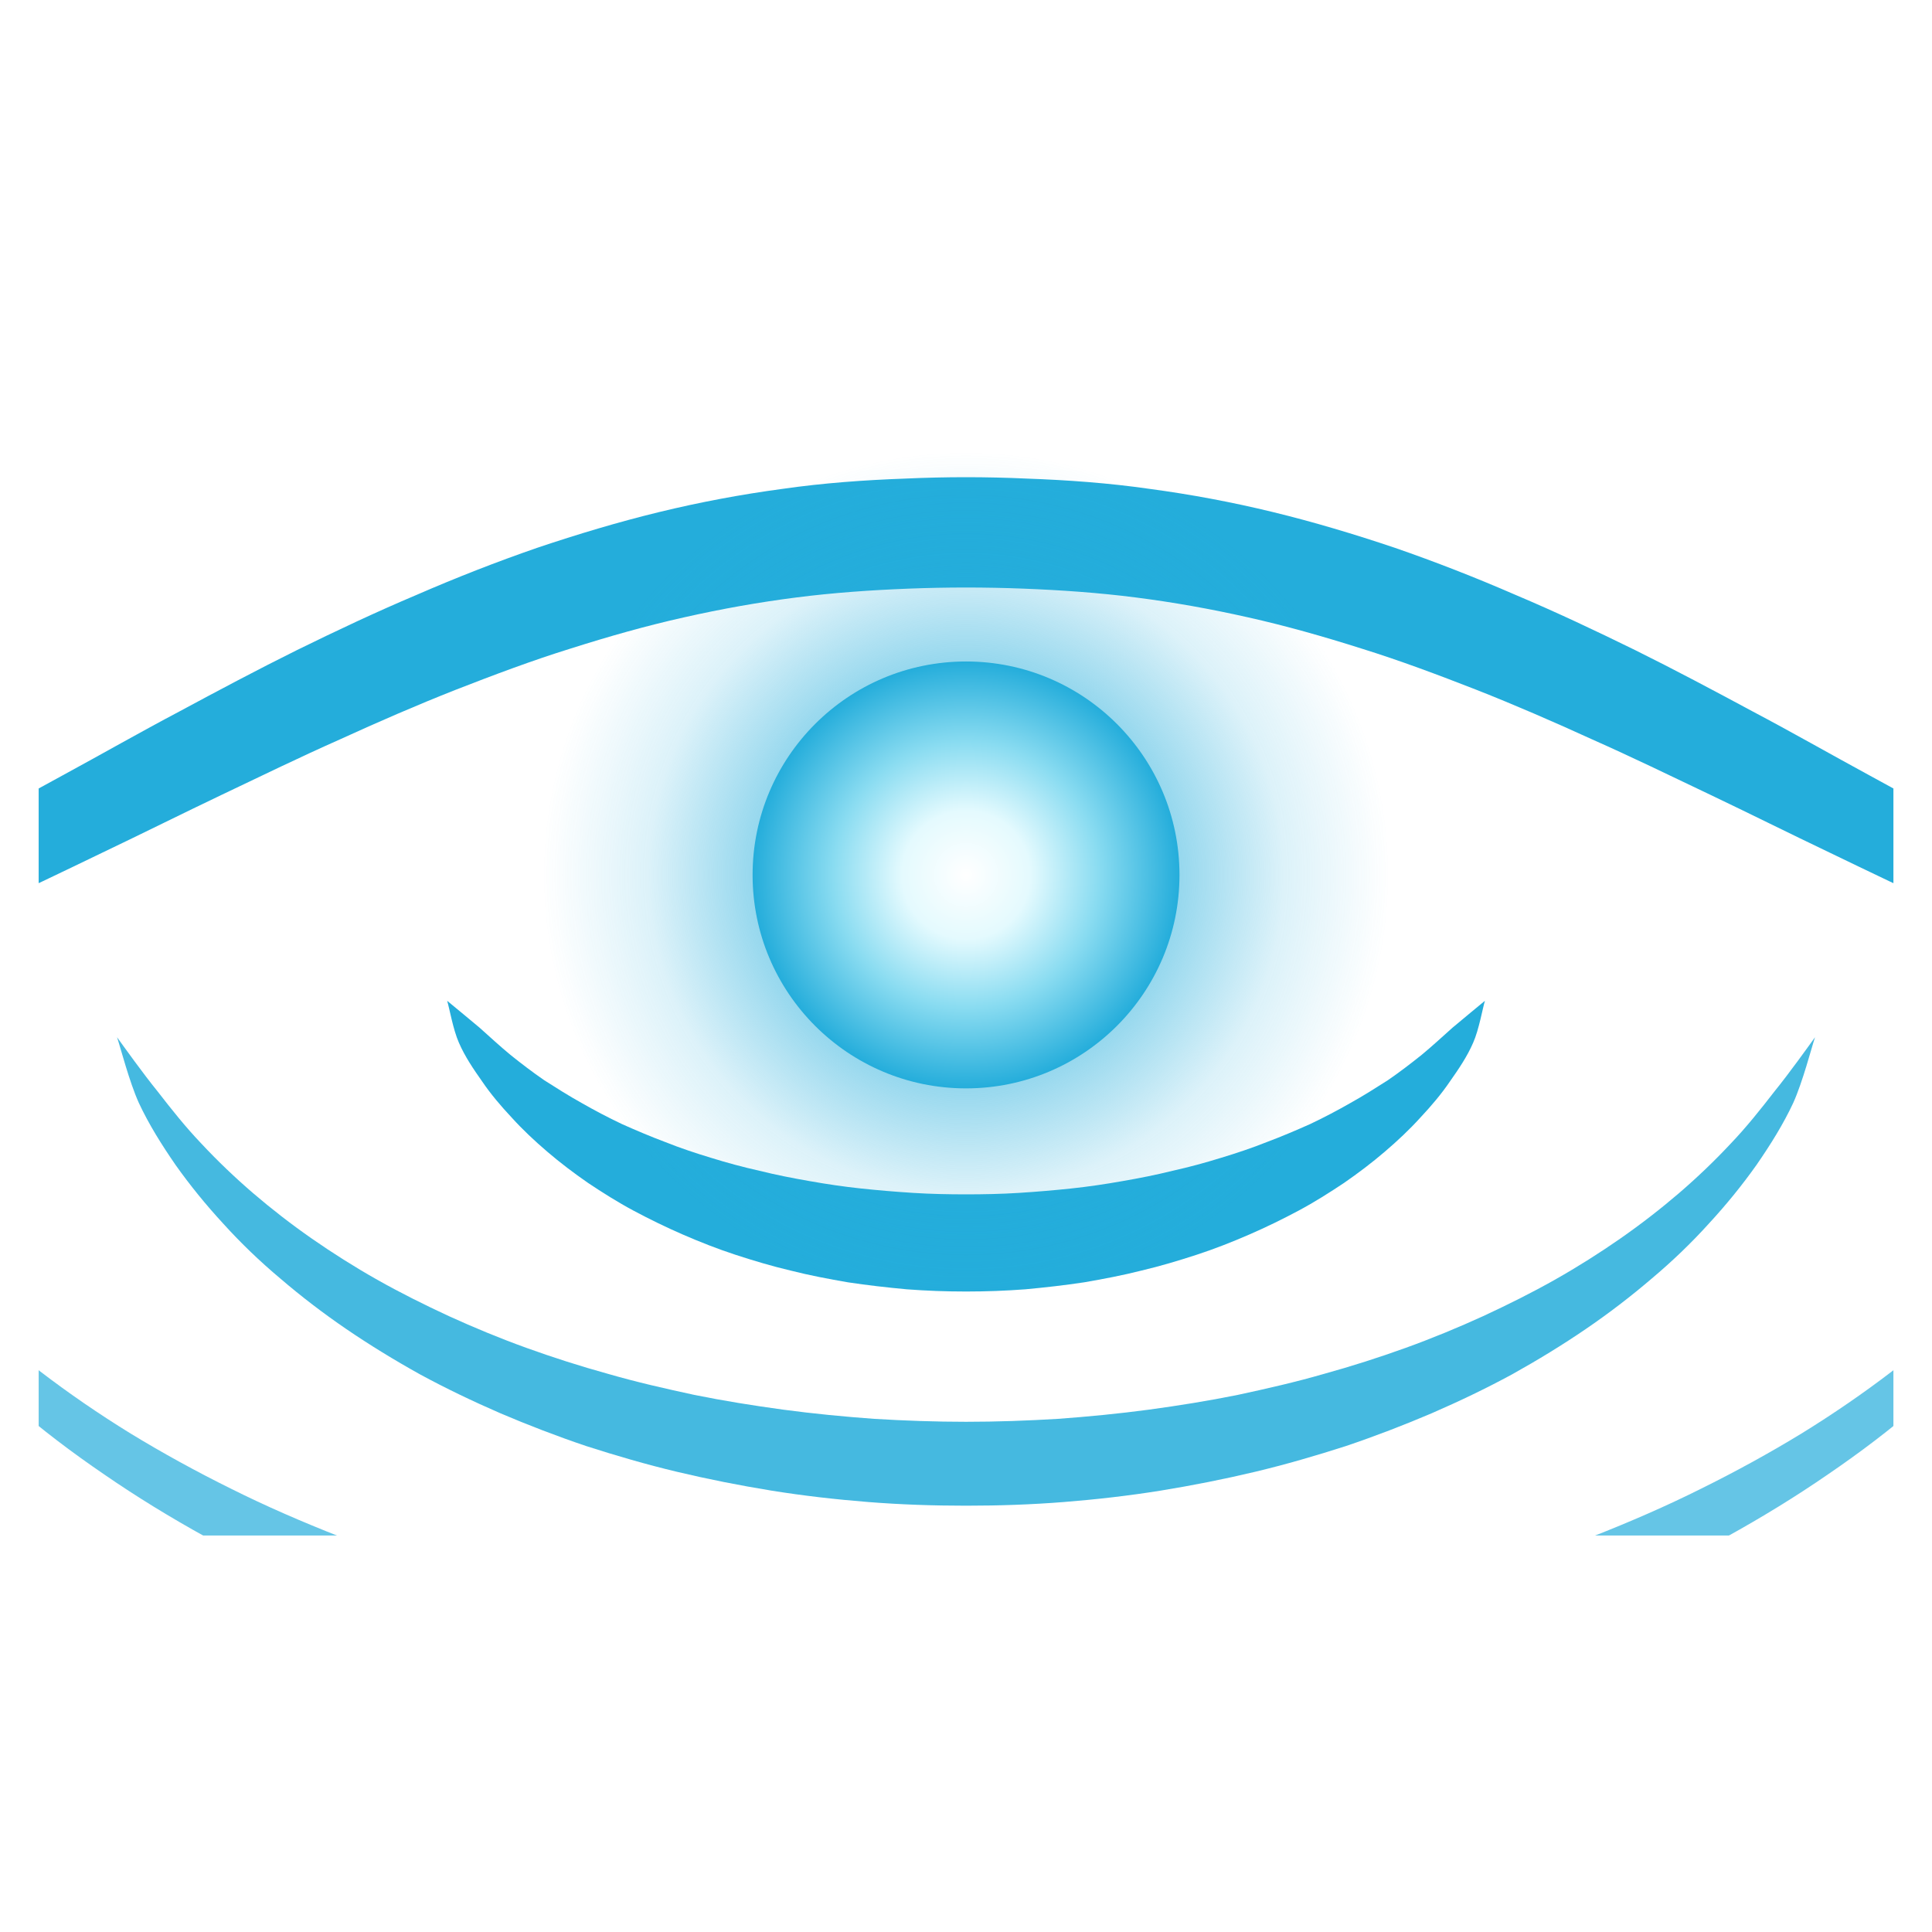
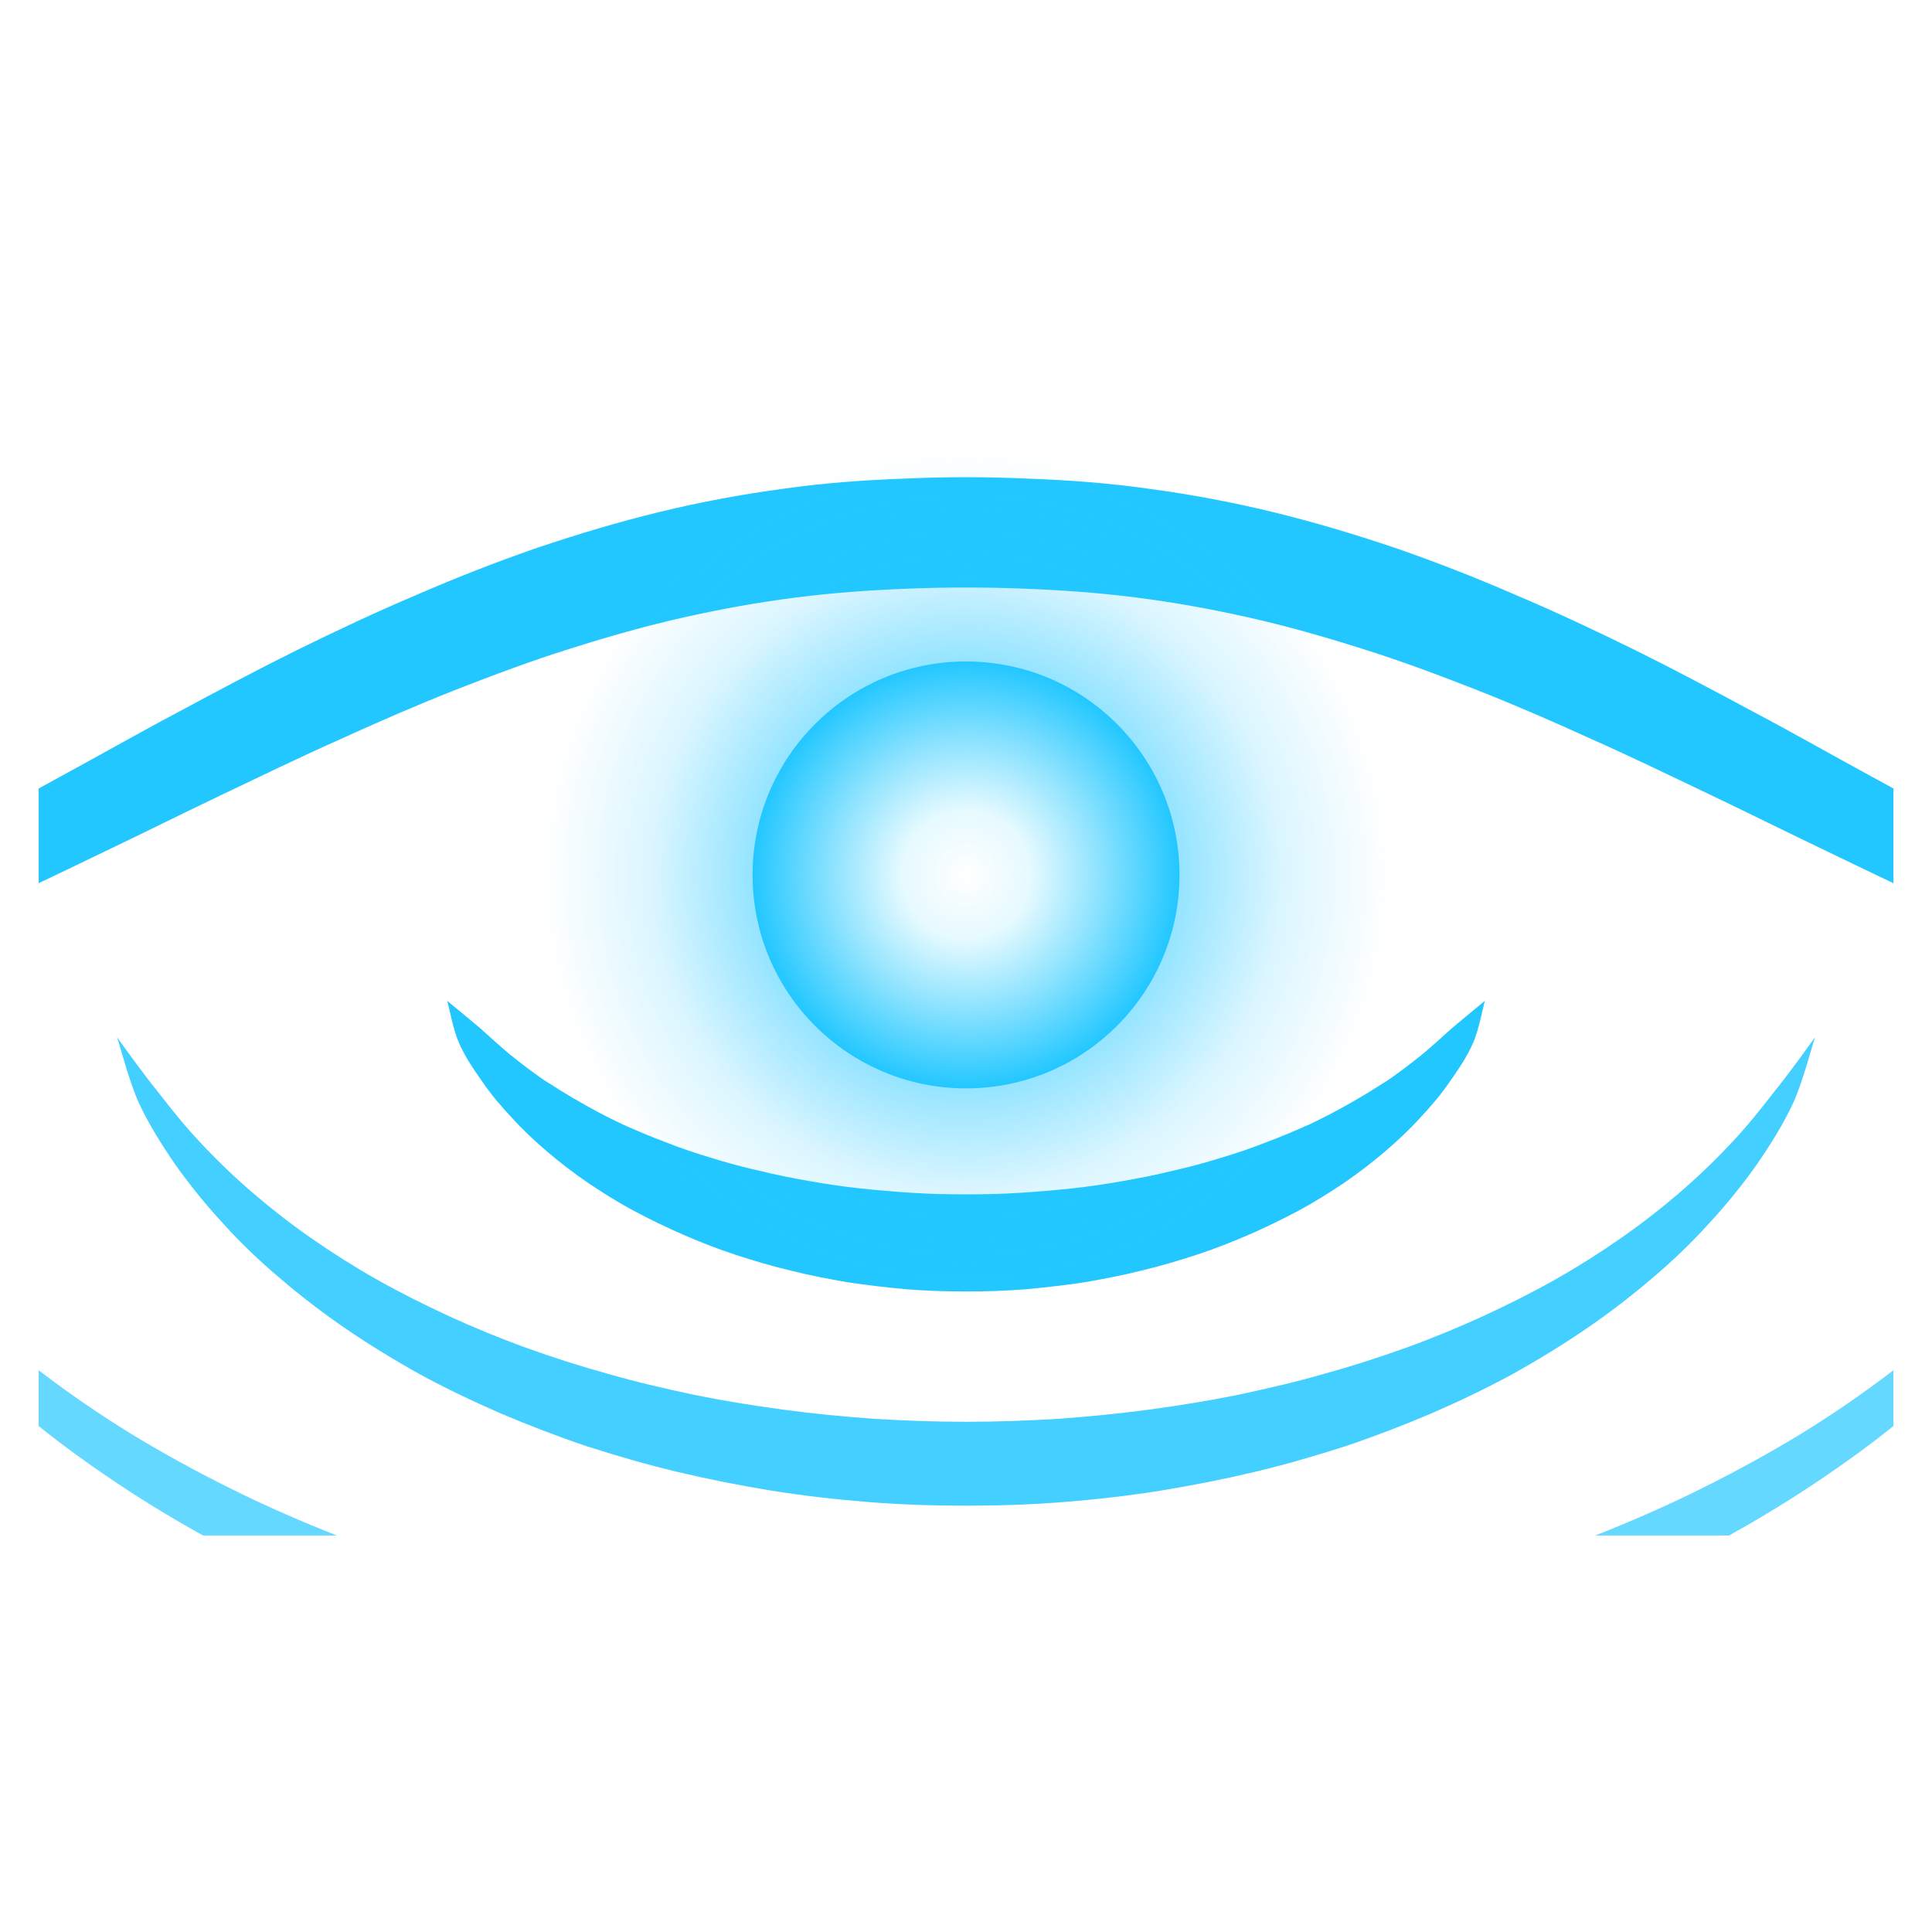
<svg xmlns="http://www.w3.org/2000/svg" viewBox="0 0 100 100" width="100" height="100">
  <defs>
    <radialGradient id="core-on-dark-core" gradientUnits="userSpaceOnUse" cx="50.0" cy="24.0" r="5.8">
      <stop offset="0" stop-color="#FFFFFF" />
-       <stop offset="0.30" stop-color="#E4FAFE" />
-       <stop offset="0.62" stop-color="#8ADCF1" />
-       <stop offset="1" stop-color="#24ADDB" />
+       <stop offset="0.30" stop-color="#E6FAFF" />
+       <stop offset="0.62" stop-color="#8FE3FF" />
+       <stop offset="1" stop-color="#22C7FF" />
    </radialGradient>
    <radialGradient id="core-on-dark-halo" gradientUnits="userSpaceOnUse" cx="50.0" cy="24.0" r="11.5">
-       <stop offset="0.45" stop-color="#24ADDB" stop-opacity="0.55" />
-       <stop offset="0.75" stop-color="#24ADDB" stop-opacity="0.16" />
-       <stop offset="1" stop-color="#24ADDB" stop-opacity="0" />
+       <stop offset="0.45" stop-color="#22C7FF" stop-opacity="0.55" />
+       <stop offset="0.75" stop-color="#22C7FF" stop-opacity="0.16" />
+       <stop offset="1" stop-color="#22C7FF" stop-opacity="0" />
    </radialGradient>
  </defs>
  <g transform="translate(-45.238,-0.429) scale(1.9048)">
    <clipPath id="core-clip-on-dark">
      <rect x="24.8" y="11.0" width="50.4" height="30.95" />
    </clipPath>
    <g clip-path="url(#core-clip-on-dark)">
-       <path d="M10.00,27.80 C10.55,27.84 12.20,28.12 13.30,28.06 C14.41,27.99 15.53,27.70 16.64,27.41 C17.76,27.12 18.87,26.72 19.97,26.31 C21.08,25.90 22.18,25.41 23.27,24.93 C24.37,24.44 25.46,23.91 26.54,23.39 C27.63,22.87 28.71,22.33 29.78,21.82 C30.85,21.31 31.92,20.79 32.98,20.32 C34.03,19.84 35.09,19.38 36.13,18.97 C37.18,18.56 38.22,18.17 39.25,17.85 C40.29,17.52 41.31,17.23 42.34,17.00 C43.36,16.77 44.37,16.59 45.39,16.46 C46.41,16.33 47.42,16.26 48.45,16.22 C49.48,16.18 50.52,16.18 51.55,16.22 C52.58,16.26 53.59,16.33 54.61,16.46 C55.63,16.59 56.64,16.77 57.66,17.00 C58.69,17.23 59.71,17.52 60.75,17.85 C61.78,18.17 62.82,18.56 63.87,18.97 C64.91,19.38 65.97,19.84 67.02,20.32 C68.08,20.79 69.15,21.31 70.22,21.82 C71.29,22.33 72.37,22.87 73.46,23.39 C74.54,23.91 75.63,24.44 76.73,24.93 C77.82,25.41 78.92,25.90 80.03,26.31 C81.13,26.72 82.24,27.12 83.36,27.41 C84.47,27.70 85.59,27.99 86.70,28.06 C87.80,28.12 89.45,27.84 90.00,27.80 L90.00,27.80 C89.48,27.65 87.93,27.24 86.90,26.93 C85.88,26.61 84.87,26.30 83.84,25.91 C82.82,25.52 81.80,25.06 80.77,24.57 C79.74,24.08 78.71,23.54 77.67,23.00 C76.64,22.45 75.59,21.86 74.54,21.29 C73.49,20.72 72.44,20.12 71.38,19.56 C70.32,18.99 69.25,18.42 68.18,17.89 C67.10,17.36 66.02,16.85 64.93,16.39 C63.85,15.92 62.75,15.49 61.65,15.11 C60.55,14.74 59.45,14.41 58.34,14.14 C57.23,13.87 56.11,13.66 54.99,13.51 C53.88,13.35 52.76,13.27 51.65,13.23 C50.54,13.18 49.46,13.18 48.35,13.23 C47.24,13.27 46.12,13.35 45.01,13.51 C43.89,13.66 42.77,13.87 41.66,14.14 C40.55,14.41 39.45,14.74 38.35,15.11 C37.25,15.49 36.15,15.92 35.07,16.39 C33.98,16.85 32.90,17.36 31.82,17.89 C30.75,18.42 29.68,18.99 28.62,19.56 C27.56,20.12 26.51,20.72 25.46,21.29 C24.41,21.86 23.36,22.45 22.33,23.00 C21.29,23.54 20.26,24.08 19.23,24.57 C18.20,25.06 17.18,25.52 16.16,25.91 C15.13,26.30 14.12,26.61 13.10,26.93 C12.07,27.24 10.52,27.65 10.00,27.80 Z" fill="#24ADDB" />
-       <path d="M64.10,27.42 C63.95,27.54 63.51,27.91 63.22,28.15 C62.94,28.40 62.67,28.65 62.38,28.89 C62.08,29.13 61.78,29.36 61.46,29.58 C61.13,29.79 60.80,30.00 60.44,30.20 C60.09,30.40 59.73,30.59 59.35,30.77 C58.97,30.94 58.57,31.11 58.17,31.26 C57.77,31.42 57.35,31.56 56.92,31.69 C56.50,31.82 56.06,31.94 55.61,32.04 C55.17,32.15 54.71,32.24 54.25,32.32 C53.80,32.40 53.33,32.47 52.86,32.52 C52.39,32.57 51.91,32.61 51.44,32.64 C50.96,32.67 50.48,32.68 50.00,32.68 C49.52,32.68 49.04,32.67 48.56,32.64 C48.09,32.61 47.61,32.57 47.14,32.52 C46.67,32.47 46.20,32.40 45.75,32.32 C45.29,32.24 44.83,32.15 44.39,32.04 C43.94,31.94 43.50,31.82 43.08,31.69 C42.65,31.56 42.23,31.42 41.83,31.26 C41.43,31.11 41.03,30.94 40.65,30.77 C40.27,30.59 39.91,30.40 39.56,30.20 C39.20,30.00 38.87,29.79 38.54,29.58 C38.22,29.36 37.92,29.13 37.62,28.89 C37.33,28.65 37.06,28.40 36.78,28.15 C36.49,27.91 36.05,27.54 35.90,27.42 L35.90,27.42 C35.96,27.61 36.06,28.20 36.22,28.56 C36.38,28.93 36.61,29.27 36.85,29.61 C37.08,29.95 37.36,30.28 37.66,30.60 C37.95,30.92 38.28,31.23 38.62,31.52 C38.97,31.82 39.34,32.10 39.73,32.37 C40.12,32.63 40.53,32.89 40.96,33.12 C41.39,33.35 41.84,33.57 42.30,33.77 C42.76,33.97 43.24,34.16 43.73,34.32 C44.22,34.48 44.72,34.63 45.23,34.75 C45.74,34.88 46.27,34.98 46.79,35.07 C47.32,35.15 47.85,35.21 48.39,35.26 C48.92,35.30 49.46,35.32 50.00,35.32 C50.54,35.32 51.08,35.30 51.61,35.26 C52.15,35.21 52.68,35.15 53.21,35.07 C53.73,34.98 54.26,34.88 54.77,34.75 C55.28,34.63 55.78,34.48 56.27,34.32 C56.76,34.16 57.24,33.97 57.70,33.77 C58.16,33.57 58.61,33.35 59.04,33.12 C59.47,32.89 59.88,32.63 60.27,32.37 C60.66,32.10 61.03,31.82 61.38,31.52 C61.72,31.23 62.05,30.92 62.34,30.60 C62.64,30.28 62.92,29.95 63.15,29.61 C63.39,29.27 63.62,28.93 63.78,28.56 C63.94,28.20 64.04,27.61 64.10,27.42 Z" fill="#24ADDB" />
-       <path d="M73.07,28.41 C72.89,28.66 72.36,29.40 71.97,29.88 C71.59,30.37 71.21,30.85 70.77,31.31 C70.34,31.77 69.87,32.22 69.37,32.65 C68.88,33.07 68.34,33.49 67.78,33.88 C67.22,34.27 66.62,34.65 66.00,35.00 C65.38,35.35 64.72,35.68 64.05,35.99 C63.37,36.30 62.67,36.59 61.95,36.85 C61.23,37.11 60.48,37.35 59.72,37.56 C58.96,37.78 58.17,37.96 57.38,38.13 C56.59,38.29 55.78,38.42 54.97,38.53 C54.15,38.64 53.32,38.72 52.50,38.78 C51.67,38.83 50.83,38.86 50.00,38.86 C49.17,38.86 48.33,38.83 47.50,38.78 C46.68,38.72 45.85,38.64 45.03,38.53 C44.22,38.42 43.41,38.29 42.62,38.13 C41.83,37.96 41.04,37.78 40.28,37.56 C39.52,37.35 38.77,37.11 38.05,36.85 C37.33,36.59 36.63,36.30 35.95,35.99 C35.28,35.68 34.62,35.35 34.00,35.00 C33.38,34.65 32.78,34.27 32.22,33.88 C31.66,33.49 31.12,33.07 30.63,32.65 C30.13,32.22 29.66,31.77 29.23,31.31 C28.79,30.85 28.41,30.37 28.03,29.88 C27.64,29.40 27.11,28.66 26.93,28.41 L26.93,28.41 C27.03,28.71 27.26,29.61 27.52,30.19 C27.79,30.77 28.14,31.33 28.52,31.88 C28.91,32.43 29.34,32.96 29.82,33.48 C30.29,34.00 30.81,34.50 31.37,34.97 C31.93,35.45 32.53,35.91 33.16,36.34 C33.79,36.77 34.46,37.18 35.16,37.57 C35.86,37.95 36.59,38.30 37.35,38.63 C38.10,38.95 38.88,39.25 39.68,39.52 C40.49,39.78 41.31,40.02 42.15,40.22 C42.99,40.42 43.85,40.59 44.71,40.73 C45.58,40.87 46.46,40.97 47.34,41.04 C48.22,41.11 49.11,41.14 50.00,41.14 C50.89,41.14 51.78,41.11 52.66,41.04 C53.54,40.97 54.42,40.87 55.29,40.73 C56.15,40.59 57.01,40.42 57.85,40.22 C58.69,40.02 59.51,39.78 60.32,39.52 C61.12,39.25 61.90,38.95 62.65,38.63 C63.41,38.30 64.14,37.95 64.84,37.57 C65.54,37.18 66.21,36.77 66.84,36.34 C67.47,35.91 68.07,35.45 68.63,34.97 C69.19,34.50 69.71,34.00 70.18,33.48 C70.66,32.96 71.09,32.43 71.48,31.88 C71.86,31.33 72.21,30.77 72.48,30.19 C72.74,29.61 72.97,28.71 73.07,28.41 Z" fill="#24ADDB" opacity="0.85" />
-       <path d="M82.02,29.32 C81.80,29.69 81.20,30.80 80.73,31.52 C80.25,32.24 79.75,32.96 79.19,33.65 C78.62,34.33 78.00,35.00 77.33,35.64 C76.66,36.28 75.93,36.90 75.16,37.49 C74.39,38.08 73.56,38.65 72.70,39.18 C71.83,39.71 70.92,40.21 69.97,40.68 C69.03,41.15 68.04,41.58 67.02,41.98 C66.00,42.38 64.94,42.74 63.86,43.06 C62.78,43.39 61.67,43.68 60.54,43.92 C59.41,44.17 58.26,44.38 57.10,44.54 C55.94,44.71 54.75,44.83 53.57,44.91 C52.39,45.00 51.19,45.04 50.00,45.04 C48.81,45.04 47.61,45.00 46.43,44.91 C45.25,44.83 44.06,44.71 42.90,44.54 C41.74,44.38 40.59,44.17 39.46,43.92 C38.33,43.68 37.22,43.39 36.14,43.06 C35.06,42.74 34.00,42.38 32.98,41.98 C31.96,41.58 30.97,41.15 30.03,40.68 C29.08,40.21 28.17,39.71 27.30,39.18 C26.44,38.65 25.61,38.08 24.84,37.49 C24.07,36.90 23.34,36.28 22.67,35.64 C22.00,35.00 21.38,34.33 20.81,33.65 C20.25,32.96 19.75,32.24 19.27,31.52 C18.80,30.80 18.20,29.69 17.98,29.32 L17.98,29.32 C18.12,29.73 18.47,30.97 18.84,31.77 C19.21,32.56 19.68,33.34 20.21,34.10 C20.73,34.86 21.32,35.61 21.97,36.32 C22.62,37.04 23.34,37.73 24.11,38.40 C24.87,39.06 25.70,39.69 26.58,40.29 C27.45,40.89 28.38,41.46 29.34,41.99 C30.31,42.52 31.32,43.02 32.37,43.47 C33.42,43.92 34.51,44.33 35.62,44.70 C36.74,45.07 37.89,45.40 39.05,45.68 C40.22,45.96 41.42,46.20 42.63,46.39 C43.83,46.58 45.06,46.72 46.29,46.82 C47.52,46.91 48.76,46.96 50.00,46.96 C51.24,46.96 52.48,46.91 53.71,46.82 C54.94,46.72 56.17,46.58 57.37,46.39 C58.58,46.20 59.78,45.96 60.95,45.68 C62.11,45.40 63.26,45.07 64.38,44.70 C65.49,44.33 66.58,43.92 67.63,43.47 C68.68,43.02 69.69,42.52 70.66,41.99 C71.62,41.46 72.55,40.89 73.42,40.29 C74.30,39.69 75.13,39.06 75.89,38.40 C76.66,37.73 77.38,37.04 78.03,36.32 C78.68,35.61 79.27,34.86 79.79,34.10 C80.32,33.34 80.79,32.56 81.16,31.77 C81.53,30.97 81.88,29.73 82.02,29.32 Z" fill="#24ADDB" opacity="0.7" />
+       <path d="M10.00,27.80 C10.55,27.84 12.20,28.12 13.30,28.06 C14.41,27.99 15.53,27.70 16.64,27.41 C17.76,27.12 18.87,26.72 19.97,26.31 C21.08,25.90 22.18,25.41 23.27,24.93 C24.37,24.44 25.46,23.91 26.54,23.39 C27.63,22.87 28.71,22.33 29.78,21.82 C30.85,21.31 31.92,20.79 32.98,20.32 C34.03,19.84 35.09,19.38 36.13,18.97 C37.18,18.56 38.22,18.17 39.25,17.85 C40.29,17.52 41.31,17.23 42.34,17.00 C43.36,16.77 44.37,16.59 45.39,16.46 C46.41,16.33 47.42,16.26 48.45,16.22 C49.48,16.18 50.52,16.18 51.55,16.22 C52.58,16.26 53.59,16.33 54.61,16.46 C55.63,16.59 56.64,16.77 57.66,17.00 C58.69,17.23 59.71,17.52 60.75,17.85 C61.78,18.17 62.82,18.56 63.87,18.97 C64.91,19.38 65.97,19.84 67.02,20.32 C68.08,20.79 69.15,21.31 70.22,21.82 C71.29,22.33 72.37,22.87 73.46,23.39 C74.54,23.91 75.63,24.44 76.73,24.93 C77.82,25.41 78.92,25.90 80.03,26.31 C81.13,26.72 82.24,27.12 83.36,27.41 C84.47,27.70 85.59,27.99 86.70,28.06 C87.80,28.12 89.45,27.84 90.00,27.80 L90.00,27.80 C89.48,27.65 87.93,27.24 86.90,26.93 C85.88,26.61 84.87,26.30 83.84,25.91 C82.82,25.52 81.80,25.06 80.77,24.57 C79.74,24.08 78.71,23.54 77.67,23.00 C76.64,22.45 75.59,21.86 74.54,21.29 C73.49,20.72 72.44,20.12 71.38,19.56 C70.32,18.99 69.25,18.42 68.18,17.89 C67.10,17.36 66.02,16.85 64.93,16.39 C63.85,15.92 62.75,15.49 61.65,15.11 C60.55,14.74 59.45,14.41 58.34,14.14 C57.23,13.87 56.11,13.66 54.99,13.51 C53.88,13.35 52.76,13.27 51.65,13.23 C50.54,13.18 49.46,13.18 48.35,13.23 C47.24,13.27 46.12,13.35 45.01,13.51 C43.89,13.66 42.77,13.87 41.66,14.14 C40.55,14.41 39.45,14.74 38.35,15.11 C37.25,15.49 36.15,15.92 35.07,16.39 C33.98,16.85 32.90,17.36 31.82,17.89 C30.75,18.42 29.68,18.99 28.62,19.56 C27.56,20.12 26.51,20.72 25.46,21.29 C24.41,21.86 23.36,22.45 22.33,23.00 C21.29,23.54 20.26,24.08 19.23,24.57 C18.20,25.06 17.18,25.52 16.16,25.91 C15.13,26.30 14.12,26.61 13.10,26.93 C12.07,27.24 10.52,27.65 10.00,27.80 Z" fill="#22C7FF" />
+       <path d="M64.10,27.42 C63.95,27.54 63.51,27.91 63.22,28.15 C62.94,28.40 62.67,28.65 62.38,28.89 C62.08,29.13 61.78,29.36 61.46,29.58 C61.13,29.79 60.80,30.00 60.44,30.20 C60.09,30.40 59.73,30.59 59.35,30.77 C58.97,30.94 58.57,31.11 58.17,31.26 C57.77,31.42 57.35,31.56 56.92,31.69 C56.50,31.82 56.06,31.94 55.61,32.04 C55.17,32.15 54.71,32.24 54.25,32.32 C53.80,32.40 53.33,32.47 52.86,32.52 C52.39,32.57 51.91,32.61 51.44,32.64 C50.96,32.67 50.48,32.68 50.00,32.68 C49.52,32.68 49.04,32.67 48.56,32.64 C48.09,32.61 47.61,32.57 47.14,32.52 C46.67,32.47 46.20,32.40 45.75,32.32 C45.29,32.24 44.83,32.15 44.39,32.04 C43.94,31.94 43.50,31.82 43.08,31.69 C42.65,31.56 42.23,31.42 41.83,31.26 C41.43,31.11 41.03,30.94 40.65,30.77 C40.27,30.59 39.91,30.40 39.56,30.20 C39.20,30.00 38.87,29.79 38.54,29.58 C38.22,29.36 37.92,29.13 37.62,28.89 C37.33,28.65 37.06,28.40 36.78,28.15 C36.49,27.91 36.05,27.54 35.90,27.42 L35.90,27.42 C35.96,27.61 36.06,28.20 36.22,28.56 C36.38,28.93 36.61,29.27 36.85,29.61 C37.08,29.95 37.36,30.28 37.66,30.60 C37.95,30.92 38.28,31.23 38.62,31.52 C38.97,31.82 39.34,32.10 39.73,32.37 C40.12,32.63 40.53,32.89 40.96,33.12 C41.39,33.35 41.84,33.57 42.30,33.77 C42.76,33.97 43.24,34.16 43.73,34.32 C44.22,34.48 44.72,34.63 45.23,34.75 C45.74,34.88 46.27,34.98 46.79,35.07 C47.32,35.15 47.85,35.21 48.39,35.26 C48.92,35.30 49.46,35.32 50.00,35.32 C50.54,35.32 51.08,35.30 51.61,35.26 C52.15,35.21 52.68,35.15 53.21,35.07 C53.73,34.98 54.26,34.88 54.77,34.75 C55.28,34.63 55.78,34.48 56.27,34.32 C56.76,34.16 57.24,33.97 57.70,33.77 C58.16,33.57 58.61,33.35 59.04,33.12 C59.47,32.89 59.88,32.63 60.27,32.37 C60.66,32.10 61.03,31.82 61.38,31.52 C61.72,31.23 62.05,30.92 62.34,30.60 C62.64,30.28 62.92,29.95 63.15,29.61 C63.39,29.27 63.62,28.93 63.78,28.56 C63.94,28.20 64.04,27.61 64.10,27.42 Z" fill="#22C7FF" />
+       <path d="M73.07,28.41 C72.89,28.66 72.36,29.40 71.97,29.88 C71.59,30.37 71.21,30.85 70.77,31.31 C70.34,31.77 69.87,32.22 69.37,32.65 C68.88,33.07 68.34,33.49 67.78,33.88 C67.22,34.27 66.62,34.65 66.00,35.00 C65.38,35.35 64.72,35.68 64.05,35.99 C63.37,36.30 62.67,36.59 61.95,36.85 C61.23,37.11 60.48,37.35 59.72,37.56 C58.96,37.78 58.17,37.96 57.38,38.13 C56.59,38.29 55.78,38.42 54.97,38.53 C54.15,38.64 53.32,38.72 52.50,38.78 C51.67,38.83 50.83,38.86 50.00,38.86 C49.17,38.86 48.33,38.83 47.50,38.78 C46.68,38.72 45.85,38.64 45.03,38.53 C44.22,38.42 43.41,38.29 42.62,38.13 C41.83,37.96 41.04,37.78 40.28,37.56 C39.52,37.35 38.77,37.11 38.05,36.85 C37.33,36.59 36.63,36.30 35.95,35.99 C35.28,35.68 34.62,35.35 34.00,35.00 C33.38,34.65 32.78,34.27 32.22,33.88 C31.66,33.49 31.12,33.07 30.63,32.65 C30.13,32.22 29.66,31.77 29.23,31.31 C28.79,30.85 28.41,30.37 28.03,29.88 C27.64,29.40 27.11,28.66 26.93,28.41 L26.93,28.41 C27.03,28.71 27.26,29.61 27.52,30.19 C27.79,30.77 28.14,31.33 28.52,31.88 C28.91,32.43 29.34,32.96 29.82,33.48 C30.29,34.00 30.81,34.50 31.37,34.97 C31.93,35.45 32.53,35.91 33.16,36.34 C33.79,36.77 34.46,37.18 35.16,37.57 C35.86,37.95 36.59,38.30 37.35,38.63 C38.10,38.95 38.88,39.25 39.68,39.52 C40.49,39.78 41.31,40.02 42.15,40.22 C42.99,40.42 43.85,40.59 44.71,40.73 C45.58,40.87 46.46,40.97 47.34,41.04 C48.22,41.11 49.11,41.14 50.00,41.14 C50.89,41.14 51.78,41.11 52.66,41.04 C53.54,40.97 54.42,40.87 55.29,40.73 C56.15,40.59 57.01,40.42 57.85,40.22 C58.69,40.02 59.51,39.78 60.32,39.52 C61.12,39.25 61.90,38.95 62.65,38.63 C63.41,38.30 64.14,37.95 64.84,37.57 C65.54,37.18 66.21,36.77 66.84,36.34 C67.47,35.91 68.07,35.45 68.63,34.97 C69.19,34.50 69.71,34.00 70.18,33.48 C70.66,32.96 71.09,32.43 71.48,31.88 C71.86,31.33 72.21,30.77 72.48,30.19 C72.74,29.61 72.97,28.71 73.07,28.41 Z" fill="#22C7FF" opacity="0.85" />
+       <path d="M82.02,29.32 C81.80,29.69 81.20,30.80 80.73,31.52 C80.25,32.24 79.75,32.96 79.19,33.65 C78.62,34.33 78.00,35.00 77.33,35.64 C76.66,36.28 75.93,36.90 75.16,37.49 C74.39,38.08 73.56,38.65 72.70,39.18 C71.83,39.71 70.92,40.21 69.97,40.68 C69.03,41.15 68.04,41.58 67.02,41.98 C66.00,42.38 64.94,42.74 63.86,43.06 C62.78,43.39 61.67,43.68 60.54,43.92 C59.41,44.17 58.26,44.38 57.10,44.54 C55.94,44.71 54.75,44.83 53.57,44.91 C52.39,45.00 51.19,45.04 50.00,45.04 C48.81,45.04 47.61,45.00 46.43,44.91 C45.25,44.83 44.06,44.71 42.90,44.54 C41.74,44.38 40.59,44.17 39.46,43.92 C38.33,43.68 37.22,43.39 36.14,43.06 C35.06,42.74 34.00,42.38 32.98,41.98 C31.96,41.58 30.97,41.15 30.03,40.68 C29.08,40.21 28.17,39.71 27.30,39.18 C26.44,38.65 25.61,38.08 24.84,37.49 C24.07,36.90 23.34,36.28 22.67,35.64 C22.00,35.00 21.38,34.33 20.81,33.65 C20.25,32.96 19.75,32.24 19.27,31.52 C18.80,30.80 18.20,29.69 17.98,29.32 L17.98,29.32 C18.12,29.73 18.47,30.97 18.84,31.77 C19.21,32.56 19.68,33.34 20.21,34.10 C20.73,34.86 21.32,35.61 21.97,36.32 C22.62,37.04 23.34,37.73 24.11,38.40 C24.87,39.06 25.70,39.69 26.58,40.29 C27.45,40.89 28.38,41.46 29.34,41.99 C30.31,42.52 31.32,43.02 32.37,43.47 C33.42,43.92 34.51,44.33 35.62,44.70 C36.74,45.07 37.89,45.40 39.05,45.68 C40.22,45.96 41.42,46.20 42.63,46.39 C43.83,46.58 45.06,46.72 46.29,46.82 C47.52,46.91 48.76,46.96 50.00,46.96 C51.24,46.96 52.48,46.91 53.71,46.82 C54.94,46.72 56.17,46.58 57.37,46.39 C58.58,46.20 59.78,45.96 60.95,45.68 C62.11,45.40 63.26,45.07 64.38,44.70 C65.49,44.33 66.58,43.92 67.63,43.47 C68.68,43.02 69.69,42.52 70.66,41.99 C71.62,41.46 72.55,40.89 73.42,40.29 C74.30,39.69 75.13,39.06 75.89,38.40 C76.66,37.73 77.38,37.04 78.03,36.32 C78.68,35.61 79.27,34.86 79.79,34.10 C80.32,33.34 80.79,32.56 81.16,31.77 C81.53,30.97 81.88,29.73 82.02,29.32 Z" fill="#22C7FF" opacity="0.7" />
      <circle cx="50.0" cy="24.0" r="11.5" fill="url(#core-on-dark-halo)" />
      <circle cx="50.0" cy="24.0" r="5.8" fill="url(#core-on-dark-core)" />
    </g>
  </g>
</svg>
